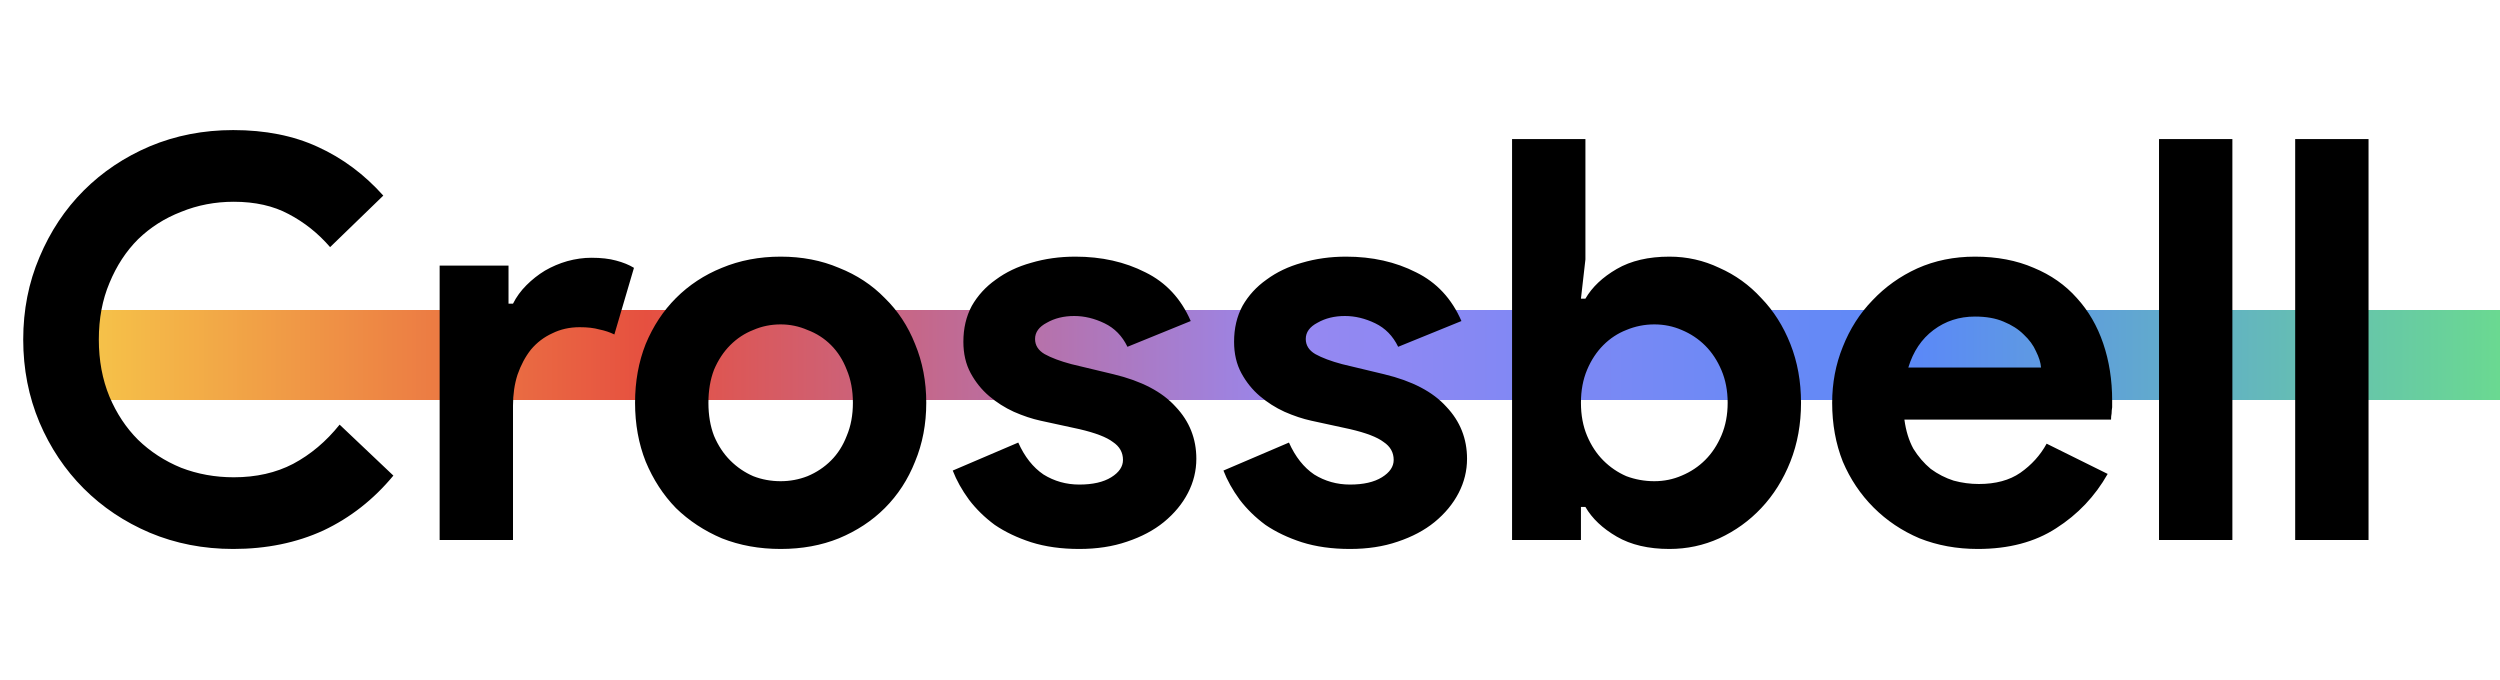
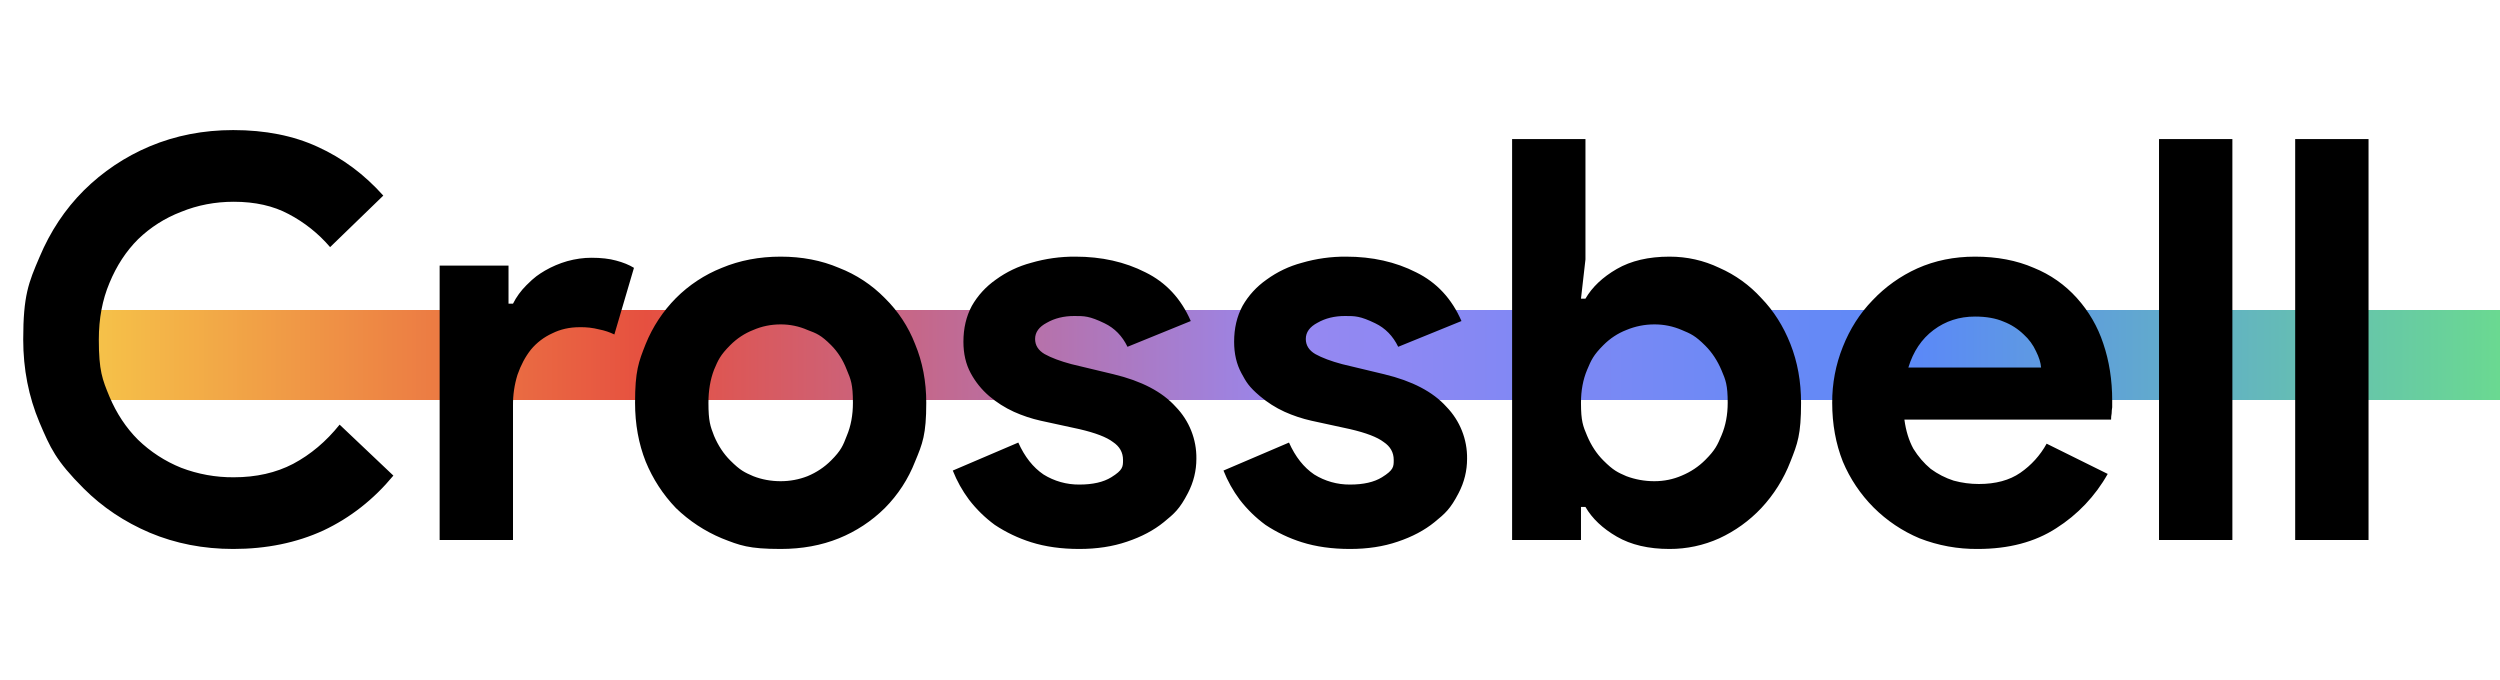
- <svg xmlns="http://www.w3.org/2000/svg" fill="none" height="34" viewBox="0 0 125 34" width="125">
-   <linearGradient id="crossbell-logo-svg-path" gradientUnits="userSpaceOnUse" x1="4" x2="125" y1="21" y2="21">
+ <svg xmlns="http://www.w3.org/2000/svg" fill="none" viewBox="0 0 125 34">
+   <linearGradient id="crossbell_svg__a" x1="4" x2="125" y1="21" y2="21" gradientUnits="userSpaceOnUse">
    <stop offset="0" stop-color="#f6c549" />
    <stop offset=".234" stop-color="#e65040" />
    <stop offset=".505" stop-color="#9688f2" />
    <stop offset=".76" stop-color="#5b89f7" />
    <stop offset="1" stop-color="#6ad991" />
  </linearGradient>
-   <path d="m4 17.75h121" stroke="url(#crossbell-logo-svg-path)" stroke-width="4.5" />
-   <path d="m19.669 23.78c-.989 1.195-2.156 2.109-3.5 2.744-1.344.616-2.847.924-4.508.924-1.493 0-2.884-.271-4.172-.812-1.269-.541-2.371-1.279-3.304-2.212s-1.671-2.035-2.212-3.304c-.541-1.288-.812-2.669-.812-4.144s.271-2.847.812-4.116c.541-1.288 1.279-2.399 2.212-3.332.933-.933 2.035-1.671 3.304-2.212 1.288-.541 2.679-.812 4.172-.812 1.605 0 3.015.28 4.228.84 1.232.56 2.324 1.372 3.276 2.436l-2.66 2.576c-.597-.691-1.288-1.241-2.072-1.652-.765-.411-1.68-.616-2.744-.616-.933 0-1.811.168-2.632.504-.821.317-1.54.775-2.156 1.372-.597.597-1.073 1.325-1.428 2.184-.355.84-.532 1.783-.532 2.828s.177 1.997.532 2.856c.355.84.831 1.559 1.428 2.156.616.597 1.335 1.064 2.156 1.4.821.317 1.699.476 2.632.476 1.12 0 2.109-.224 2.968-.672.877-.467 1.652-1.12 2.324-1.96zm2.313-10.5h3.444v1.904h.224c.168-.336.392-.644.672-.924s.588-.523.924-.728c.355-.205.728-.364 1.12-.476.411-.112.812-.168 1.204-.168.485 0 .896.047 1.232.14.355.093.653.215.896.364l-.98 3.332c-.224-.112-.476-.196-.756-.252-.261-.075-.588-.112-.98-.112-.504 0-.961.103-1.372.308-.411.187-.765.457-1.064.812-.28.355-.504.775-.672 1.26-.149.467-.224.98-.224 1.54v6.72h-3.668zm17.051-.448c1.064 0 2.035.187 2.912.56.896.355 1.661.859 2.296 1.512.653.635 1.157 1.4 1.512 2.296.373.896.56 1.876.56 2.94s-.187 2.044-.56 2.94c-.355.896-.859 1.671-1.512 2.324-.635.635-1.4 1.139-2.296 1.512-.877.355-1.848.532-2.912.532s-2.044-.177-2.94-.532c-.877-.373-1.643-.877-2.296-1.512-.635-.653-1.139-1.428-1.512-2.324-.355-.896-.532-1.876-.532-2.94s.177-2.044.532-2.94c.373-.896.877-1.661 1.512-2.296.653-.653 1.419-1.157 2.296-1.512.896-.373 1.876-.56 2.94-.56zm0 11.228c.467 0 .915-.084 1.344-.252.448-.187.84-.448 1.176-.784s.597-.747.784-1.232c.205-.485.308-1.036.308-1.652s-.103-1.167-.308-1.652c-.187-.485-.448-.896-.784-1.232s-.728-.588-1.176-.756c-.429-.187-.877-.28-1.344-.28-.485 0-.943.093-1.372.28-.429.168-.812.42-1.148.756s-.607.747-.812 1.232c-.187.485-.28 1.036-.28 1.652s.093 1.167.28 1.652c.205.485.476.896.812 1.232s.719.597 1.148.784c.429.168.887.252 1.372.252zm14.932 3.388c-.896 0-1.699-.112-2.408-.336-.691-.224-1.297-.513-1.82-.868-.504-.373-.933-.793-1.288-1.26-.355-.485-.625-.971-.812-1.456l3.276-1.4c.317.709.737 1.241 1.26 1.596.541.336 1.139.504 1.792.504.672 0 1.204-.121 1.596-.364s.588-.532.588-.868c0-.373-.168-.672-.504-.896-.317-.243-.877-.457-1.68-.644l-1.932-.42c-.429-.093-.877-.243-1.344-.448-.448-.205-.859-.467-1.232-.784-.373-.317-.681-.7-.924-1.148-.243-.448-.364-.971-.364-1.568 0-.672.14-1.269.42-1.792.299-.523.7-.961 1.204-1.316.504-.373 1.092-.653 1.764-.84.691-.205 1.428-.308 2.212-.308 1.307 0 2.473.261 3.5.784 1.027.504 1.783 1.316 2.268 2.436l-3.164 1.288c-.261-.541-.644-.933-1.148-1.176s-1.008-.364-1.512-.364c-.523 0-.98.112-1.372.336-.392.205-.588.476-.588.812 0 .317.159.569.476.756.336.187.784.355 1.344.504l2.1.504c1.4.336 2.436.877 3.108 1.624.691.728 1.036 1.596 1.036 2.604 0 .597-.14 1.167-.42 1.708s-.681 1.027-1.204 1.456c-.504.411-1.12.737-1.848.98-.709.243-1.503.364-2.38.364zm13.535 0c-.896 0-1.699-.112-2.408-.336-.691-.224-1.297-.513-1.82-.868-.504-.373-.933-.793-1.288-1.26-.355-.485-.625-.971-.812-1.456l3.276-1.4c.317.709.737 1.241 1.26 1.596.541.336 1.139.504 1.792.504.672 0 1.204-.121 1.596-.364s.588-.532.588-.868c0-.373-.168-.672-.504-.896-.317-.243-.877-.457-1.68-.644l-1.932-.42c-.429-.093-.877-.243-1.344-.448-.448-.205-.859-.467-1.232-.784s-.681-.7-.924-1.148-.364-.971-.364-1.568c0-.672.14-1.269.42-1.792.299-.523.7-.961 1.204-1.316.504-.373 1.092-.653 1.764-.84.691-.205 1.428-.308 2.212-.308 1.307 0 2.473.261 3.5.784 1.027.504 1.783 1.316 2.268 2.436l-3.164 1.288c-.261-.541-.644-.933-1.148-1.176s-1.008-.364-1.512-.364c-.523 0-.98.112-1.372.336-.392.205-.588.476-.588.812 0 .317.159.569.476.756.336.187.784.355 1.344.504l2.1.504c1.4.336 2.436.877 3.108 1.624.691.728 1.036 1.596 1.036 2.604 0 .597-.14 1.167-.42 1.708s-.681 1.027-1.204 1.456c-.504.411-1.12.737-1.848.98-.709.243-1.503.364-2.38.364zm8.103-20.496h3.668v6.02l-.224 1.96h.224c.336-.579.859-1.073 1.568-1.484.709-.411 1.587-.616 2.632-.616.877 0 1.708.187 2.492.56.803.355 1.503.859 2.1 1.512.616.635 1.101 1.4 1.456 2.296.355.896.532 1.876.532 2.94s-.177 2.044-.532 2.94c-.355.896-.84 1.671-1.456 2.324-.597.635-1.297 1.139-2.1 1.512-.784.355-1.615.532-2.492.532-1.045 0-1.923-.205-2.632-.616-.709-.411-1.232-.905-1.568-1.484h-.224v1.652h-3.444zm7.112 17.108c.485 0 .943-.093 1.372-.28.448-.187.84-.448 1.176-.784s.607-.747.812-1.232c.205-.485.308-1.027.308-1.624s-.103-1.139-.308-1.624c-.205-.485-.476-.896-.812-1.232s-.728-.597-1.176-.784c-.429-.187-.887-.28-1.372-.28-.485 0-.952.093-1.4.28-.429.168-.812.42-1.148.756s-.607.747-.812 1.232c-.205.485-.308 1.036-.308 1.652s.103 1.167.308 1.652c.205.485.476.896.812 1.232s.719.597 1.148.784c.448.168.915.252 1.4.252zm22.669-.364c-.634 1.12-1.493 2.025-2.576 2.716-1.064.691-2.37 1.036-3.92 1.036-1.045 0-2.016-.177-2.912-.532-.877-.373-1.643-.887-2.296-1.54-.653-.653-1.167-1.419-1.54-2.296-.355-.896-.532-1.876-.532-2.94 0-.989.177-1.923.532-2.8.355-.896.849-1.671 1.484-2.324.635-.672 1.381-1.204 2.24-1.596.877-.392 1.839-.588 2.884-.588 1.101 0 2.082.187 2.94.56.859.355 1.578.859 2.156 1.512.579.635 1.018 1.391 1.316 2.268.299.877.448 1.829.448 2.856v.336c-.018.112-.028.215-.028.308-.018.093-.028.196-.028.308h-10.332c.075.56.224 1.045.448 1.456.243.392.532.728.868 1.008.355.261.737.457 1.148.588.411.112.831.168 1.26.168.84 0 1.531-.187 2.072-.56.56-.392.999-.877 1.316-1.456zm-3.332-5.32c-.018-.243-.102-.513-.252-.812-.13-.299-.336-.579-.616-.84-.261-.261-.597-.476-1.008-.644-.392-.168-.868-.252-1.428-.252-.784 0-1.475.224-2.072.672-.597.448-1.017 1.073-1.26 1.876zm5.899 8.624v-20.048h3.668v20.048zm6.808 0v-20.048h3.668v20.048z" fill="currentColor" />
+   <path stroke="url(#crossbell_svg__a)" stroke-width="4.5" d="M4 17.75h121" />
+   <path fill="currentColor" d="M19.669 23.78q-1.484 1.793-3.5 2.744-2.016.924-4.508.924-2.24 0-4.172-.812-1.904-.812-3.304-2.212c-1.4-1.4-1.67-2.035-2.212-3.304q-.812-1.932-.812-4.144c0-2.212.27-2.847.812-4.116q.812-1.932 2.212-3.332a10.4 10.4 0 0 1 3.304-2.212q1.932-.812 4.172-.812 2.408 0 4.228.84 1.848.84 3.276 2.436l-2.66 2.576a7 7 0 0 0-2.072-1.652q-1.148-.616-2.744-.616-1.4 0-2.632.504a6.35 6.35 0 0 0-2.156 1.372q-.896.895-1.428 2.184-.532 1.26-.532 2.828c0 1.568.177 1.997.532 2.856q.532 1.26 1.428 2.156a6.7 6.7 0 0 0 2.156 1.4 7.2 7.2 0 0 0 2.632.476q1.68 0 2.968-.672 1.316-.7 2.324-1.96zm2.313-10.5h3.444v1.904h.224q.252-.504.672-.924c.42-.42.588-.523.924-.728a5 5 0 0 1 1.12-.476q.616-.168 1.204-.168.728 0 1.232.14.532.14.896.364l-.98 3.332a3 3 0 0 0-.756-.252 3.6 3.6 0 0 0-.98-.112q-.756 0-1.372.308a3 3 0 0 0-1.064.812q-.42.532-.672 1.26a5 5 0 0 0-.224 1.54V27h-3.668zm17.05-.448q1.597 0 2.913.56a6.5 6.5 0 0 1 2.296 1.512 6.5 6.5 0 0 1 1.512 2.296q.56 1.344.56 2.94c0 1.596-.187 2.044-.56 2.94a6.8 6.8 0 0 1-1.512 2.324 7 7 0 0 1-2.296 1.512q-1.316.532-2.912.532c-1.596 0-2.044-.177-2.94-.532a7.4 7.4 0 0 1-2.296-1.512 7.4 7.4 0 0 1-1.512-2.324q-.532-1.344-.532-2.94c0-1.596.177-2.044.532-2.94a7 7 0 0 1 1.512-2.296 6.8 6.8 0 0 1 2.296-1.512q1.344-.56 2.94-.56m0 11.228q.7 0 1.345-.252.672-.28 1.176-.784c.504-.504.597-.747.784-1.232q.308-.728.308-1.652c0-.924-.103-1.167-.308-1.652q-.28-.728-.784-1.232c-.504-.504-.728-.588-1.176-.756a3.3 3.3 0 0 0-1.344-.28q-.729 0-1.372.28-.644.252-1.148.756c-.504.504-.607.747-.812 1.232q-.28.728-.28 1.652c0 .924.093 1.167.28 1.652q.308.728.812 1.232c.504.504.718.597 1.148.784q.644.252 1.372.252m14.933 3.388q-1.344 0-2.408-.336a7.2 7.2 0 0 1-1.82-.868 6.4 6.4 0 0 1-1.288-1.26 6.3 6.3 0 0 1-.812-1.456l3.276-1.4q.476 1.064 1.26 1.596a3.33 3.33 0 0 0 1.792.504q1.008 0 1.596-.364c.588-.364.588-.532.588-.868q0-.56-.504-.896-.475-.364-1.68-.644l-1.932-.42a7 7 0 0 1-1.344-.448 5.3 5.3 0 0 1-1.232-.784 4 4 0 0 1-.924-1.148q-.364-.672-.364-1.568 0-1.009.42-1.792.448-.784 1.204-1.316a5.3 5.3 0 0 1 1.764-.84 7.7 7.7 0 0 1 2.212-.308q1.96 0 3.5.784 1.54.756 2.268 2.436l-3.164 1.288q-.392-.811-1.148-1.176c-.756-.365-1.008-.364-1.512-.364q-.784 0-1.372.336-.588.308-.588.812 0 .476.476.756.504.28 1.344.504l2.1.504q2.1.504 3.108 1.624a3.65 3.65 0 0 1 1.036 2.604q0 .896-.42 1.708c-.42.812-.681 1.027-1.204 1.456q-.756.615-1.848.98-1.065.364-2.38.364m13.535 0q-1.344 0-2.408-.336a7.2 7.2 0 0 1-1.82-.868 6.4 6.4 0 0 1-1.288-1.26 6.3 6.3 0 0 1-.812-1.456l3.276-1.4q.475 1.064 1.26 1.596a3.33 3.33 0 0 0 1.792.504q1.008 0 1.596-.364c.588-.364.588-.532.588-.868q0-.56-.504-.896-.475-.364-1.68-.644l-1.932-.42a7 7 0 0 1-1.344-.448q-.672-.308-1.232-.784c-.56-.476-.681-.7-.924-1.148s-.364-.97-.364-1.568q0-1.009.42-1.792.448-.784 1.204-1.316a5.3 5.3 0 0 1 1.764-.84 7.7 7.7 0 0 1 2.212-.308q1.96 0 3.5.784 1.54.756 2.268 2.436L69.91 17.34q-.392-.811-1.148-1.176c-.756-.365-1.008-.364-1.512-.364q-.784 0-1.372.336-.588.308-.588.812 0 .476.476.756.504.28 1.344.504l2.1.504q2.1.504 3.108 1.624a3.65 3.65 0 0 1 1.036 2.604q0 .896-.42 1.708c-.42.812-.681 1.027-1.204 1.456q-.756.615-1.848.98-1.065.364-2.38.364m8.103-20.496h3.668v6.02l-.224 1.96h.224q.504-.868 1.568-1.484 1.065-.615 2.632-.616 1.317 0 2.492.56a6.2 6.2 0 0 1 2.1 1.512q.924.952 1.456 2.296t.532 2.94c0 1.596-.177 2.044-.532 2.94a7.2 7.2 0 0 1-1.456 2.324 6.8 6.8 0 0 1-2.1 1.512 6 6 0 0 1-2.492.532q-1.567 0-2.632-.616-1.064-.615-1.568-1.484h-.224V27h-3.444zm7.112 17.108q.728 0 1.372-.28.672-.28 1.176-.784c.504-.504.607-.747.812-1.232q.308-.728.308-1.624c0-.896-.102-1.139-.308-1.624q-.308-.728-.812-1.232c-.504-.504-.728-.597-1.176-.784a3.4 3.4 0 0 0-1.372-.28q-.728 0-1.4.28-.645.252-1.148.756c-.503.504-.607.747-.812 1.232q-.308.728-.308 1.652c0 .924.103 1.167.308 1.652q.308.728.812 1.232c.504.504.719.597 1.148.784q.672.252 1.4.252m22.669-.364a7.64 7.64 0 0 1-2.576 2.716q-1.596 1.035-3.92 1.036a7.8 7.8 0 0 1-2.912-.532 7.2 7.2 0 0 1-2.296-1.54 7.2 7.2 0 0 1-1.54-2.296q-.532-1.344-.532-2.94a7.4 7.4 0 0 1 .532-2.8q.533-1.344 1.484-2.324a7.1 7.1 0 0 1 2.24-1.596q1.317-.588 2.884-.588 1.653 0 2.94.56a5.8 5.8 0 0 1 2.156 1.512 6.35 6.35 0 0 1 1.316 2.268q.448 1.316.448 2.856v.336a2 2 0 0 0-.028.308 1.6 1.6 0 0 0-.028.308H95.22q.112.84.448 1.456.364.588.868 1.008a4 4 0 0 0 1.148.588q.615.168 1.26.168 1.26 0 2.072-.56a4.26 4.26 0 0 0 1.316-1.456zm-3.332-5.32q-.027-.364-.252-.812a2.55 2.55 0 0 0-.616-.84 3 3 0 0 0-1.008-.644q-.588-.252-1.428-.252-1.175 0-2.072.672-.895.672-1.26 1.876zM107.951 27V6.952h3.668V27zm6.808 0V6.952h3.668V27z" />
</svg>
